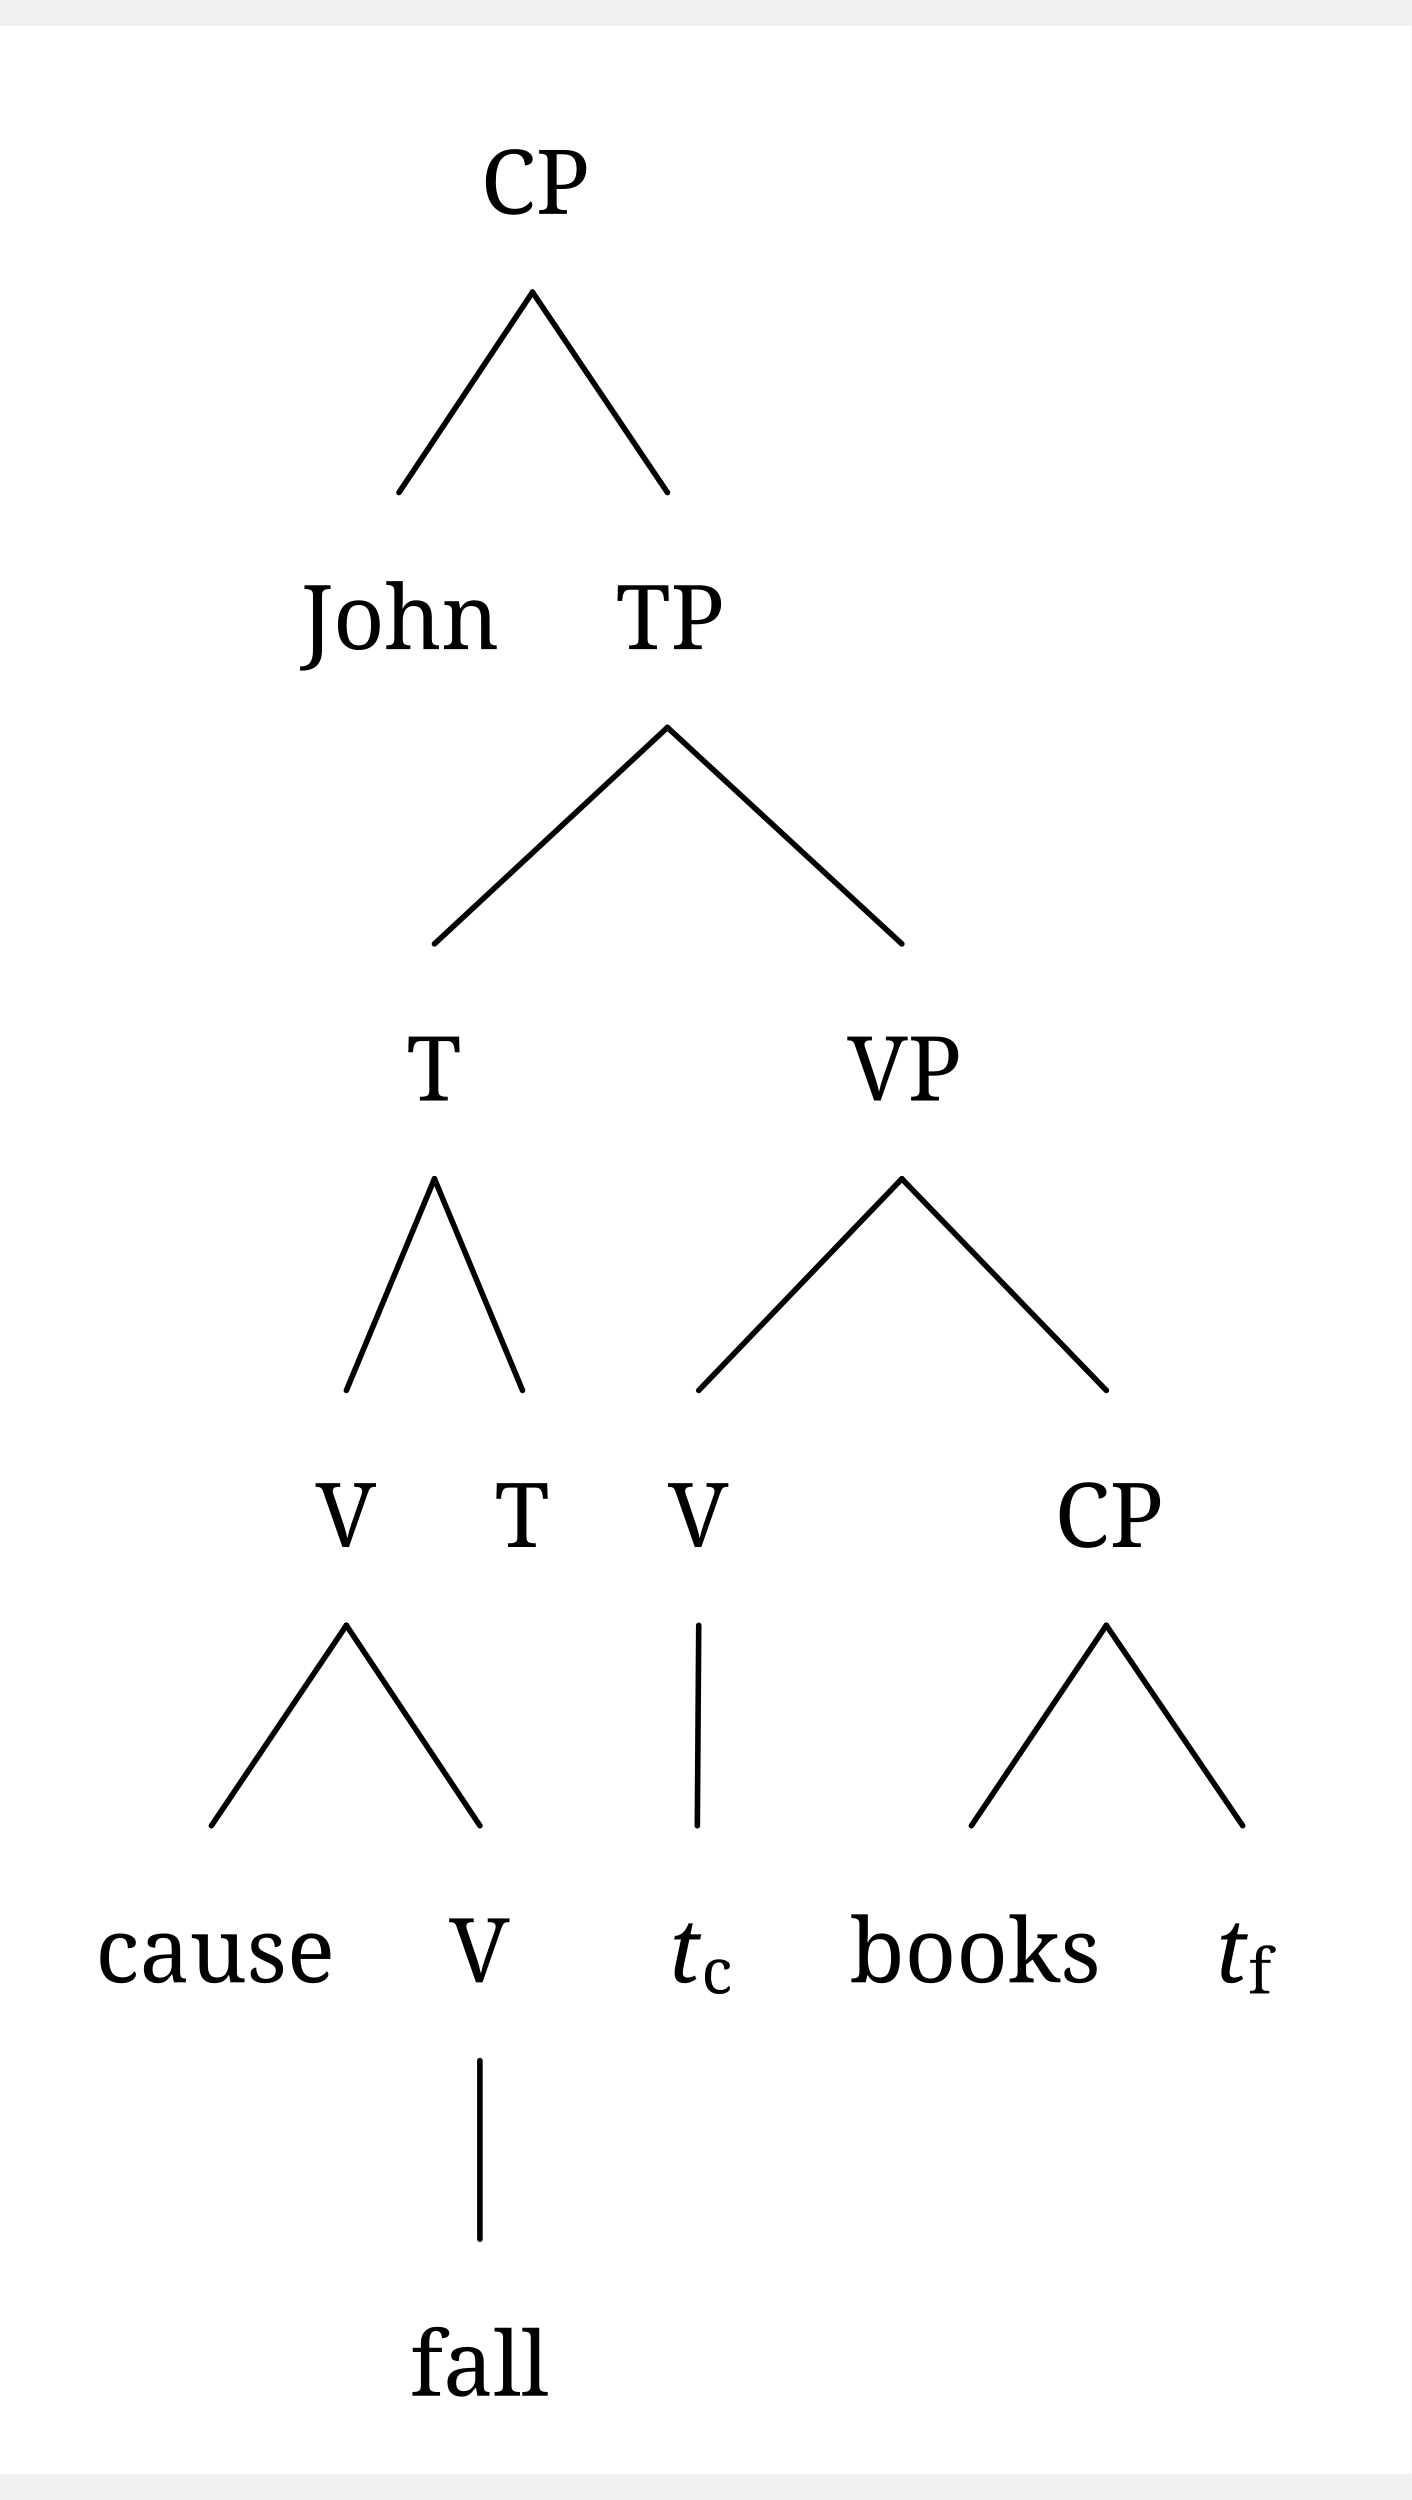
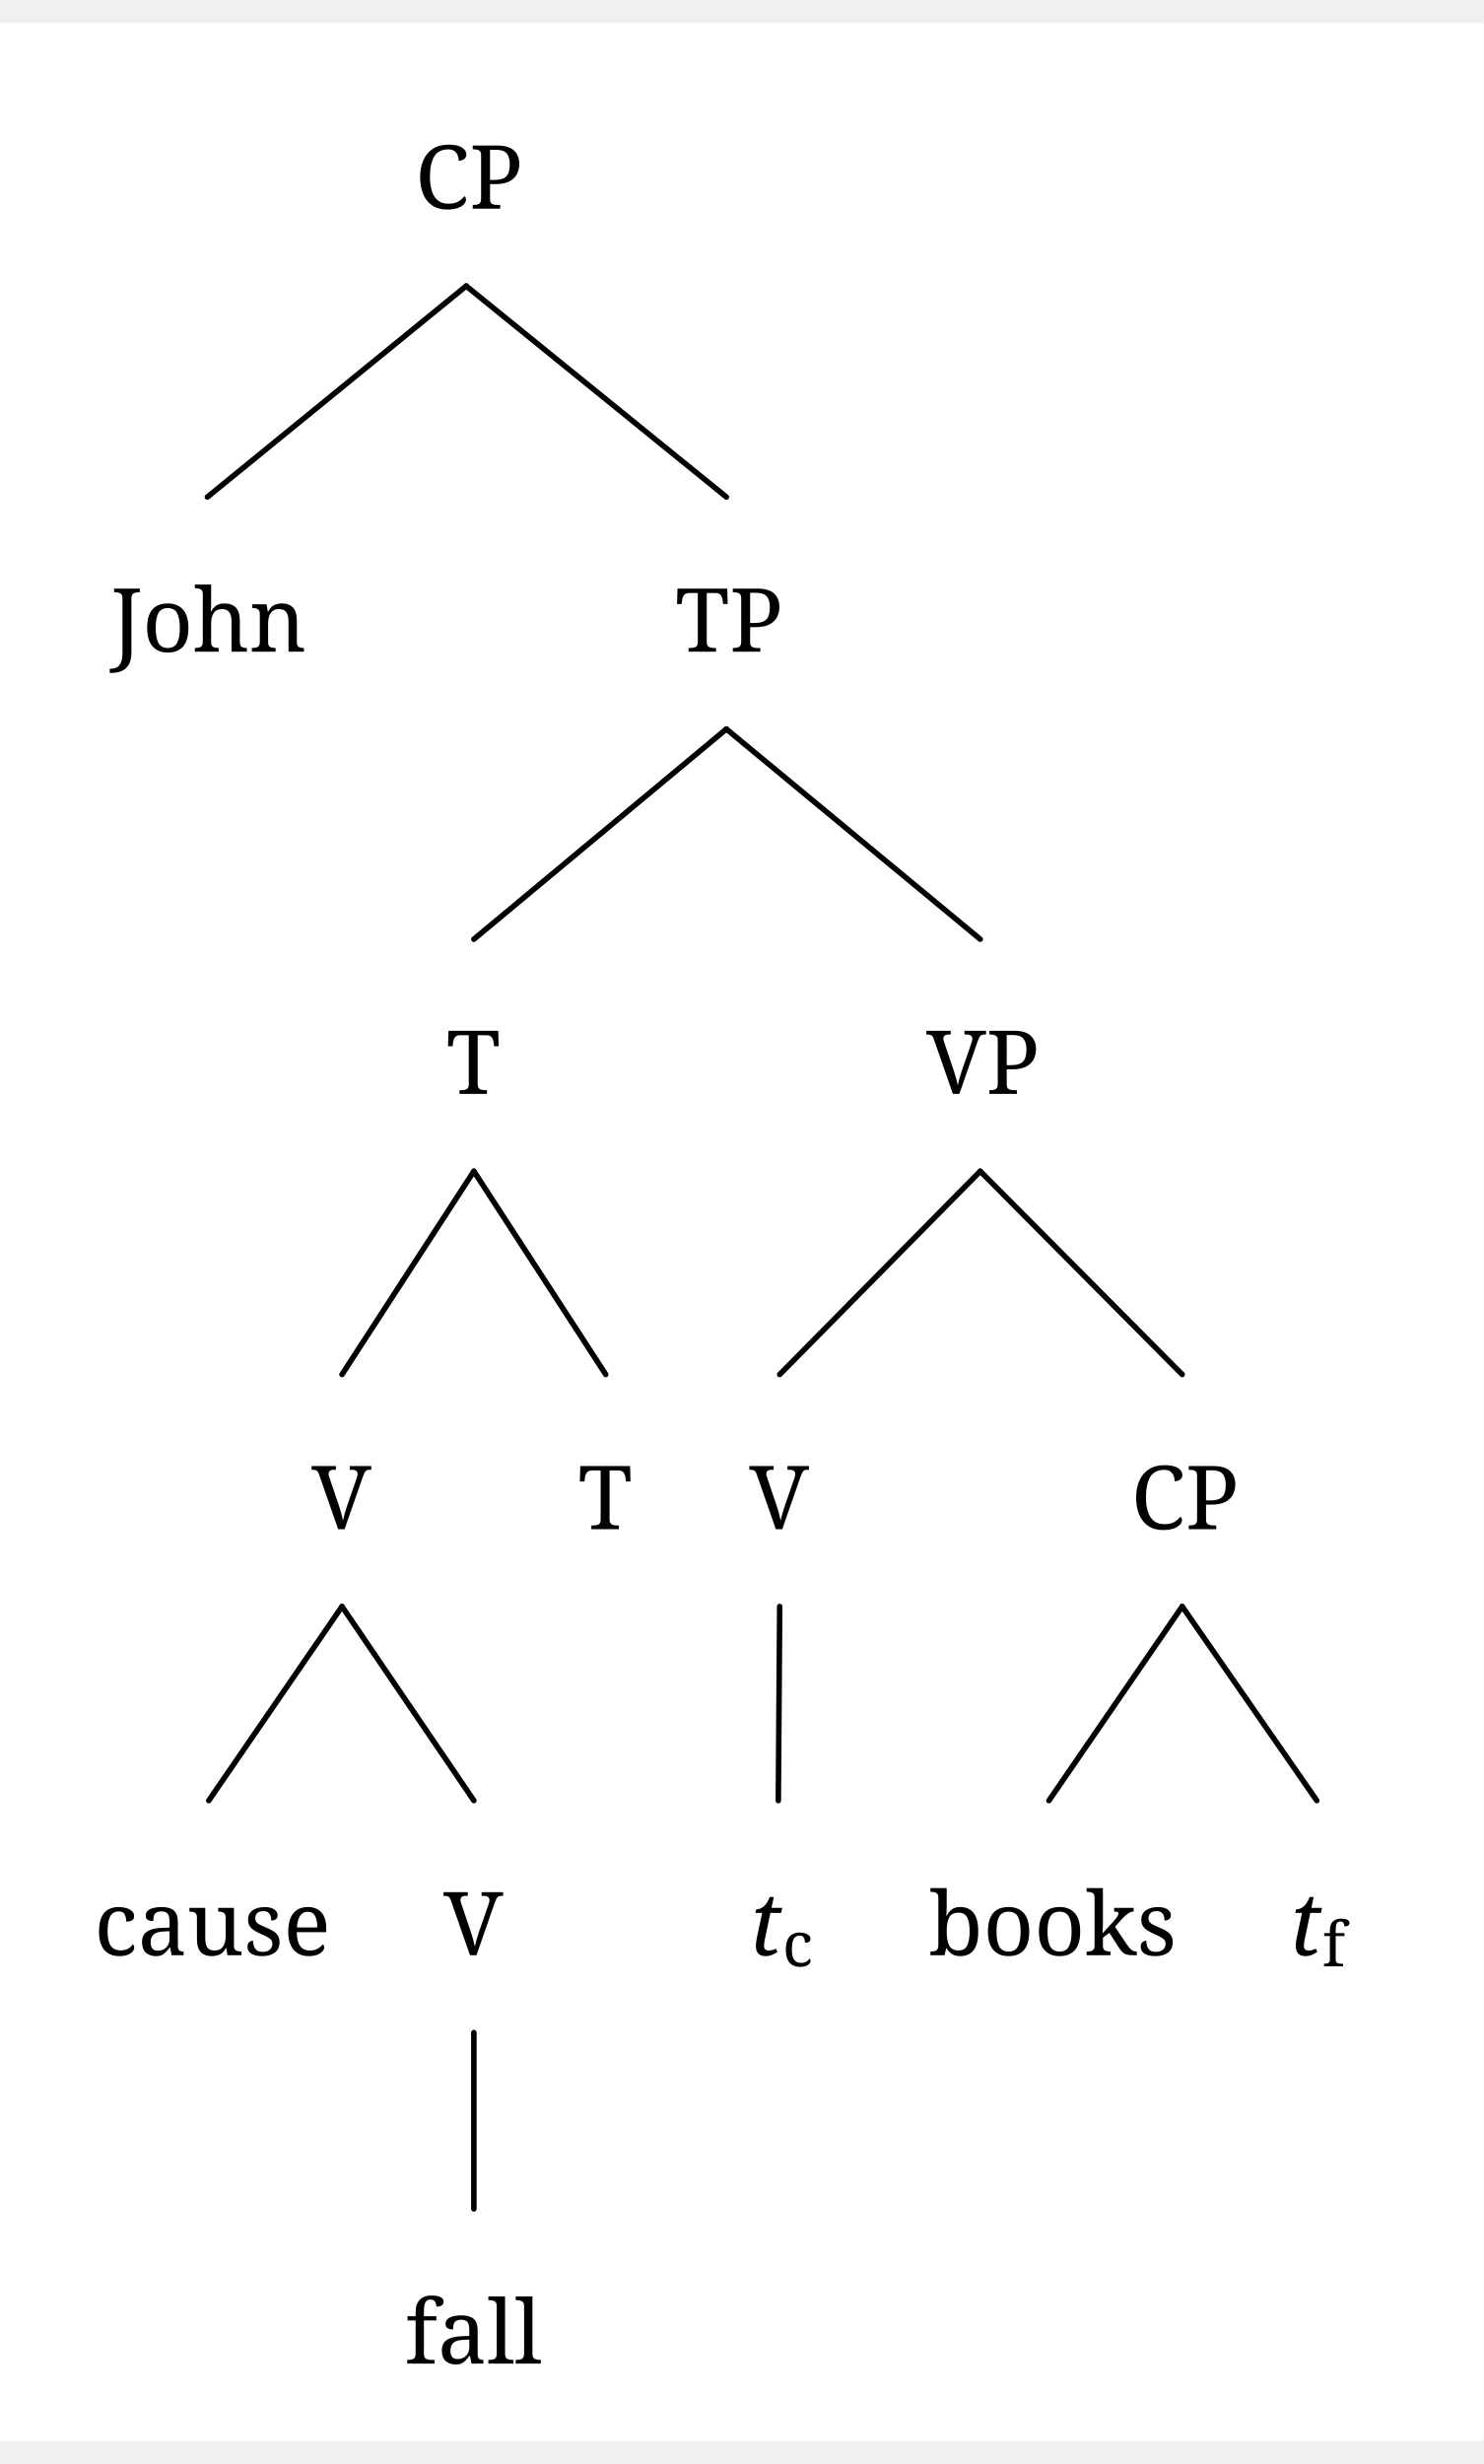
- <svg xmlns="http://www.w3.org/2000/svg" width="487.95" height="864.192" viewBox="-16.8, 0, 504.75, 875.392" version="1.1">
+ <svg xmlns="http://www.w3.org/2000/svg" width="520.45" height="864.192" viewBox="-16.8, 0, 537.25, 875.392" version="1.1">
  <defs>
    <marker id="arrow" markerUnits="userSpaceOnUse" viewBox="0 0 10 10" refX="10" refY="5" markerWidth="16.8" markerHeight="16.8" orient="auto">
      <path d="M 0 0 L 10 5 L 0 10" fill="black" />
    </marker>
    <marker id="arrowBackward" markerUnits="userSpaceOnUse" viewBox="0 0 10 10" refX="5" refY="5" markerWidth="16.8" markerHeight="16.8" orient="auto">
      <path d="M 0 0 L 10 5 L 0 10 z" fill="black" />
    </marker>
    <marker id="arrowForward" markerUnits="userSpaceOnUse" viewBox="0 0 10 10" refX="5" refY="5" markerWidth="16.8" markerHeight="16.8" orient="auto">
      <path d="M 10 0 L 0 5 L 10 10 z" fill="black" />
    </marker>
    <marker id="arrowBothways" markerUnits="userSpaceOnUse" viewBox="0 0 30 10" refX="15" refY="5" markerWidth="50.4" markerHeight="16.8" orient="auto">
      <path d="M 0 5 L 10 0 L 10 5 L 20 5 L 20 0 L 30 5 L 20 10 L 20 5 L 10 5 L 10 10 z" fill="black" />
    </marker>
    <pattern id="hatchBlack" x="10" y="10" width="10" height="10" patternUnits="userSpaceOnUse" patternTransform="rotate(45)">
      <line x1="0" y="0" x2="0" y2="10" stroke="black" stroke-width="4" />
    </pattern>
    <pattern id="hatchForNode" x="10" y="10" width="10" height="10" patternUnits="userSpaceOnUse" patternTransform="rotate(45)">
      <line x1="0" y="0" x2="0" y2="10" stroke="black" stroke-width="4" />
    </pattern>
    <pattern id="hatchForLeaf" x="10" y="10" width="10" height="10" patternUnits="userSpaceOnUse" patternTransform="rotate(45)">
      <line x1="0" y="0" x2="0" y2="10" stroke="black" stroke-width="4" />
    </pattern>
  </defs>
-   <rect x="-16.8" y="0" width="504.75" height="875.392" stroke="none" fill="white" />"
- <text white-space="pre" alignment-baseline="text-top" style="fill: black; storoke-width: 0; font-size: 32px;" x="155.113" y="67.2">
-     <tspan x="155.113" y="67.2" style="" text-decoration="" font-family="'Noto Serif', 'Noto Serif JP', 'Noto Serif CJK JP', 'Noto Naskh Arabic', 'Noto Sans Arabic', 'Noto Serif Hebrew', 'Noto Serif Devanagari', 'Noto Serif Thai', 'Noto Serif Khmer', 'DejaVu Serif', 'Noto Sans Math', OpenMoji, 'OpenMoji Color', 'OpenMoji Black', 'Noto Emoji', serif">CP</tspan>
+   <rect x="-16.8" y="0" width="537.25" height="875.392" stroke="none" fill="white" />"
+ <text white-space="pre" alignment-baseline="text-top" style="fill: black; storoke-width: 0; font-size: 32px;" x="133.519" y="67.2">
+     <tspan x="133.519" y="67.2" style="" text-decoration="" font-family="'Noto Serif', 'Noto Serif JP', 'Noto Serif CJK JP', 'Noto Naskh Arabic', 'Noto Sans Arabic', 'Noto Serif Hebrew', 'Noto Serif Devanagari', 'Noto Serif Thai', 'Noto Serif Khmer', 'DejaVu Serif', 'Noto Sans Math', OpenMoji, 'OpenMoji Color', 'OpenMoji Black', 'Noto Emoji', serif">CP</tspan>
  </text>
-   <text white-space="pre" alignment-baseline="text-top" style="fill: black; storoke-width: 0; font-size: 32px;" x="90.863" y="222.844">
-     <tspan x="90.863" y="222.844" style="" text-decoration="" font-family="'Noto Serif', 'Noto Serif JP', 'Noto Serif CJK JP', 'Noto Naskh Arabic', 'Noto Sans Arabic', 'Noto Serif Hebrew', 'Noto Serif Devanagari', 'Noto Serif Thai', 'Noto Serif Khmer', 'DejaVu Serif', 'Noto Sans Math', OpenMoji, 'OpenMoji Color', 'OpenMoji Black', 'Noto Emoji', serif">John</tspan>
+   <text white-space="pre" alignment-baseline="text-top" style="fill: black; storoke-width: 0; font-size: 32px;" x="23.3" y="227.599">
+     <tspan x="23.3" y="227.599" style="" text-decoration="" font-family="'Noto Serif', 'Noto Serif JP', 'Noto Serif CJK JP', 'Noto Naskh Arabic', 'Noto Sans Arabic', 'Noto Serif Hebrew', 'Noto Serif Devanagari', 'Noto Serif Thai', 'Noto Serif Khmer', 'DejaVu Serif', 'Noto Sans Math', OpenMoji, 'OpenMoji Color', 'OpenMoji Black', 'Noto Emoji', serif">John</tspan>
  </text>
-   <text white-space="pre" alignment-baseline="text-top" style="fill: black; storoke-width: 0; font-size: 32px;" x="203.363" y="222.844">
-     <tspan x="203.363" y="222.844" style="" text-decoration="" font-family="'Noto Serif', 'Noto Serif JP', 'Noto Serif CJK JP', 'Noto Naskh Arabic', 'Noto Sans Arabic', 'Noto Serif Hebrew', 'Noto Serif Devanagari', 'Noto Serif Thai', 'Noto Serif Khmer', 'DejaVu Serif', 'Noto Sans Math', OpenMoji, 'OpenMoji Color', 'OpenMoji Black', 'Noto Emoji', serif">TP</tspan>
+   <text white-space="pre" alignment-baseline="text-top" style="fill: black; storoke-width: 0; font-size: 32px;" x="227.738" y="227.599">
+     <tspan x="227.738" y="227.599" style="" text-decoration="" font-family="'Noto Serif', 'Noto Serif JP', 'Noto Serif CJK JP', 'Noto Naskh Arabic', 'Noto Sans Arabic', 'Noto Serif Hebrew', 'Noto Serif Devanagari', 'Noto Serif Thai', 'Noto Serif Khmer', 'DejaVu Serif', 'Noto Sans Math', OpenMoji, 'OpenMoji Color', 'OpenMoji Black', 'Noto Emoji', serif">TP</tspan>
  </text>
-   <text white-space="pre" alignment-baseline="text-top" style="fill: black; storoke-width: 0; font-size: 32px;" x="128.55" y="384.24">
-     <tspan x="128.55" y="384.24" style="" text-decoration="" font-family="'Noto Serif', 'Noto Serif JP', 'Noto Serif CJK JP', 'Noto Naskh Arabic', 'Noto Sans Arabic', 'Noto Serif Hebrew', 'Noto Serif Devanagari', 'Noto Serif Thai', 'Noto Serif Khmer', 'DejaVu Serif', 'Noto Sans Math', OpenMoji, 'OpenMoji Color', 'OpenMoji Black', 'Noto Emoji', serif">T</tspan>
+   <text white-space="pre" alignment-baseline="text-top" style="fill: black; storoke-width: 0; font-size: 32px;" x="144.8" y="387.693">
+     <tspan x="144.8" y="387.693" style="" text-decoration="" font-family="'Noto Serif', 'Noto Serif JP', 'Noto Serif CJK JP', 'Noto Naskh Arabic', 'Noto Sans Arabic', 'Noto Serif Hebrew', 'Noto Serif Devanagari', 'Noto Serif Thai', 'Noto Serif Khmer', 'DejaVu Serif', 'Noto Sans Math', OpenMoji, 'OpenMoji Color', 'OpenMoji Black', 'Noto Emoji', serif">T</tspan>
  </text>
-   <text white-space="pre" alignment-baseline="text-top" style="fill: black; storoke-width: 0; font-size: 32px;" x="96.05" y="543.908">
-     <tspan x="96.05" y="543.908" style="" text-decoration="" font-family="'Noto Serif', 'Noto Serif JP', 'Noto Serif CJK JP', 'Noto Naskh Arabic', 'Noto Sans Arabic', 'Noto Serif Hebrew', 'Noto Serif Devanagari', 'Noto Serif Thai', 'Noto Serif Khmer', 'DejaVu Serif', 'Noto Sans Math', OpenMoji, 'OpenMoji Color', 'OpenMoji Black', 'Noto Emoji', serif">V</tspan>
+   <text white-space="pre" alignment-baseline="text-top" style="fill: black; storoke-width: 0; font-size: 32px;" x="96.05" y="545.281">
+     <tspan x="96.05" y="545.281" style="" text-decoration="" font-family="'Noto Serif', 'Noto Serif JP', 'Noto Serif CJK JP', 'Noto Naskh Arabic', 'Noto Sans Arabic', 'Noto Serif Hebrew', 'Noto Serif Devanagari', 'Noto Serif Thai', 'Noto Serif Khmer', 'DejaVu Serif', 'Noto Sans Math', OpenMoji, 'OpenMoji Color', 'OpenMoji Black', 'Noto Emoji', serif">V</tspan>
  </text>
  <text white-space="pre" alignment-baseline="text-top" style="fill: black; storoke-width: 0; font-size: 32px;" x="17.3" y="699.552">
    <tspan x="17.3" y="699.552" style="" text-decoration="" font-family="'Noto Serif', 'Noto Serif JP', 'Noto Serif CJK JP', 'Noto Naskh Arabic', 'Noto Sans Arabic', 'Noto Serif Hebrew', 'Noto Serif Devanagari', 'Noto Serif Thai', 'Noto Serif Khmer', 'DejaVu Serif', 'Noto Sans Math', OpenMoji, 'OpenMoji Color', 'OpenMoji Black', 'Noto Emoji', serif">cause</tspan>
  </text>
  <text white-space="pre" alignment-baseline="text-top" style="fill: black; storoke-width: 0; font-size: 32px;" x="143.8" y="699.552">
    <tspan x="143.8" y="699.552" style="" text-decoration="" font-family="'Noto Serif', 'Noto Serif JP', 'Noto Serif CJK JP', 'Noto Naskh Arabic', 'Noto Sans Arabic', 'Noto Serif Hebrew', 'Noto Serif Devanagari', 'Noto Serif Thai', 'Noto Serif Khmer', 'DejaVu Serif', 'Noto Sans Math', OpenMoji, 'OpenMoji Color', 'OpenMoji Black', 'Noto Emoji', serif">V</tspan>
  </text>
  <text white-space="pre" alignment-baseline="text-top" style="fill: black; storoke-width: 0; font-size: 32px;" x="129.8" y="847.392">
    <tspan x="129.8" y="847.392" style="" text-decoration="" font-family="'Noto Serif', 'Noto Serif JP', 'Noto Serif CJK JP', 'Noto Naskh Arabic', 'Noto Sans Arabic', 'Noto Serif Hebrew', 'Noto Serif Devanagari', 'Noto Serif Thai', 'Noto Serif Khmer', 'DejaVu Serif', 'Noto Sans Math', OpenMoji, 'OpenMoji Color', 'OpenMoji Black', 'Noto Emoji', serif">fall</tspan>
  </text>
-   <text white-space="pre" alignment-baseline="text-top" style="fill: black; storoke-width: 0; font-size: 32px;" x="160.05" y="543.908">
-     <tspan x="160.05" y="543.908" style="" text-decoration="" font-family="'Noto Serif', 'Noto Serif JP', 'Noto Serif CJK JP', 'Noto Naskh Arabic', 'Noto Sans Arabic', 'Noto Serif Hebrew', 'Noto Serif Devanagari', 'Noto Serif Thai', 'Noto Serif Khmer', 'DejaVu Serif', 'Noto Sans Math', OpenMoji, 'OpenMoji Color', 'OpenMoji Black', 'Noto Emoji', serif">T</tspan>
+   <text white-space="pre" alignment-baseline="text-top" style="fill: black; storoke-width: 0; font-size: 32px;" x="192.55" y="545.281">
+     <tspan x="192.55" y="545.281" style="" text-decoration="" font-family="'Noto Serif', 'Noto Serif JP', 'Noto Serif CJK JP', 'Noto Naskh Arabic', 'Noto Sans Arabic', 'Noto Serif Hebrew', 'Noto Serif Devanagari', 'Noto Serif Thai', 'Noto Serif Khmer', 'DejaVu Serif', 'Noto Sans Math', OpenMoji, 'OpenMoji Color', 'OpenMoji Black', 'Noto Emoji', serif">T</tspan>
  </text>
-   <text white-space="pre" alignment-baseline="text-top" style="fill: black; storoke-width: 0; font-size: 32px;" x="286.175" y="384.24">
-     <tspan x="286.175" y="384.24" style="" text-decoration="" font-family="'Noto Serif', 'Noto Serif JP', 'Noto Serif CJK JP', 'Noto Naskh Arabic', 'Noto Sans Arabic', 'Noto Serif Hebrew', 'Noto Serif Devanagari', 'Noto Serif Thai', 'Noto Serif Khmer', 'DejaVu Serif', 'Noto Sans Math', OpenMoji, 'OpenMoji Color', 'OpenMoji Black', 'Noto Emoji', serif">VP</tspan>
+   <text white-space="pre" alignment-baseline="text-top" style="fill: black; storoke-width: 0; font-size: 32px;" x="318.675" y="387.693">
+     <tspan x="318.675" y="387.693" style="" text-decoration="" font-family="'Noto Serif', 'Noto Serif JP', 'Noto Serif CJK JP', 'Noto Naskh Arabic', 'Noto Sans Arabic', 'Noto Serif Hebrew', 'Noto Serif Devanagari', 'Noto Serif Thai', 'Noto Serif Khmer', 'DejaVu Serif', 'Noto Sans Math', OpenMoji, 'OpenMoji Color', 'OpenMoji Black', 'Noto Emoji', serif">VP</tspan>
  </text>
-   <text white-space="pre" alignment-baseline="text-top" style="fill: black; storoke-width: 0; font-size: 32px;" x="222.05" y="543.908">
-     <tspan x="222.05" y="543.908" style="" text-decoration="" font-family="'Noto Serif', 'Noto Serif JP', 'Noto Serif CJK JP', 'Noto Naskh Arabic', 'Noto Sans Arabic', 'Noto Serif Hebrew', 'Noto Serif Devanagari', 'Noto Serif Thai', 'Noto Serif Khmer', 'DejaVu Serif', 'Noto Sans Math', OpenMoji, 'OpenMoji Color', 'OpenMoji Black', 'Noto Emoji', serif">V</tspan>
+   <text white-space="pre" alignment-baseline="text-top" style="fill: black; storoke-width: 0; font-size: 32px;" x="254.55" y="545.281">
+     <tspan x="254.55" y="545.281" style="" text-decoration="" font-family="'Noto Serif', 'Noto Serif JP', 'Noto Serif CJK JP', 'Noto Naskh Arabic', 'Noto Sans Arabic', 'Noto Serif Hebrew', 'Noto Serif Devanagari', 'Noto Serif Thai', 'Noto Serif Khmer', 'DejaVu Serif', 'Noto Sans Math', OpenMoji, 'OpenMoji Color', 'OpenMoji Black', 'Noto Emoji', serif">V</tspan>
  </text>
-   <text white-space="pre" alignment-baseline="text-top" style="fill: black; storoke-width: 0; font-size: 32px;" x="222.05" y="699.552">
-     <tspan x="222.05" y="699.552" style="font-style: italic; " text-decoration="" font-family="'Noto Serif', 'Noto Serif JP', 'Noto Serif CJK JP', 'Noto Naskh Arabic', 'Noto Sans Arabic', 'Noto Serif Hebrew', 'Noto Serif Devanagari', 'Noto Serif Thai', 'Noto Serif Khmer', 'DejaVu Serif', 'Noto Sans Math', OpenMoji, 'OpenMoji Color', 'OpenMoji Black', 'Noto Emoji', serif">t</tspan>
-     <tspan x="234.05" y="703.552" style="font-size: 70%; " text-decoration="" font-family="'Noto Serif', 'Noto Serif JP', 'Noto Serif CJK JP', 'Noto Naskh Arabic', 'Noto Sans Arabic', 'Noto Serif Hebrew', 'Noto Serif Devanagari', 'Noto Serif Thai', 'Noto Serif Khmer', 'DejaVu Serif', 'Noto Sans Math', OpenMoji, 'OpenMoji Color', 'OpenMoji Black', 'Noto Emoji', serif">c</tspan>
+   <text white-space="pre" alignment-baseline="text-top" style="fill: black; storoke-width: 0; font-size: 32px;" x="254.55" y="699.552">
+     <tspan x="254.55" y="699.552" style="font-style: italic; " text-decoration="" font-family="'Noto Serif', 'Noto Serif JP', 'Noto Serif CJK JP', 'Noto Naskh Arabic', 'Noto Sans Arabic', 'Noto Serif Hebrew', 'Noto Serif Devanagari', 'Noto Serif Thai', 'Noto Serif Khmer', 'DejaVu Serif', 'Noto Sans Math', OpenMoji, 'OpenMoji Color', 'OpenMoji Black', 'Noto Emoji', serif">t</tspan>
+     <tspan x="266.55" y="703.552" style="font-size: 70%; " text-decoration="" font-family="'Noto Serif', 'Noto Serif JP', 'Noto Serif CJK JP', 'Noto Naskh Arabic', 'Noto Sans Arabic', 'Noto Serif Hebrew', 'Noto Serif Devanagari', 'Noto Serif Thai', 'Noto Serif Khmer', 'DejaVu Serif', 'Noto Sans Math', OpenMoji, 'OpenMoji Color', 'OpenMoji Black', 'Noto Emoji', serif">c</tspan>
  </text>
-   <text white-space="pre" alignment-baseline="text-top" style="fill: black; storoke-width: 0; font-size: 32px;" x="360.3" y="543.908">
-     <tspan x="360.3" y="543.908" style="" text-decoration="" font-family="'Noto Serif', 'Noto Serif JP', 'Noto Serif CJK JP', 'Noto Naskh Arabic', 'Noto Sans Arabic', 'Noto Serif Hebrew', 'Noto Serif Devanagari', 'Noto Serif Thai', 'Noto Serif Khmer', 'DejaVu Serif', 'Noto Sans Math', OpenMoji, 'OpenMoji Color', 'OpenMoji Black', 'Noto Emoji', serif">CP</tspan>
+   <text white-space="pre" alignment-baseline="text-top" style="fill: black; storoke-width: 0; font-size: 32px;" x="392.8" y="545.281">
+     <tspan x="392.8" y="545.281" style="" text-decoration="" font-family="'Noto Serif', 'Noto Serif JP', 'Noto Serif CJK JP', 'Noto Naskh Arabic', 'Noto Sans Arabic', 'Noto Serif Hebrew', 'Noto Serif Devanagari', 'Noto Serif Thai', 'Noto Serif Khmer', 'DejaVu Serif', 'Noto Sans Math', OpenMoji, 'OpenMoji Color', 'OpenMoji Black', 'Noto Emoji', serif">CP</tspan>
  </text>
-   <text white-space="pre" alignment-baseline="text-top" style="fill: black; storoke-width: 0; font-size: 32px;" x="287.05" y="699.552">
-     <tspan x="287.05" y="699.552" style="" text-decoration="" font-family="'Noto Serif', 'Noto Serif JP', 'Noto Serif CJK JP', 'Noto Naskh Arabic', 'Noto Sans Arabic', 'Noto Serif Hebrew', 'Noto Serif Devanagari', 'Noto Serif Thai', 'Noto Serif Khmer', 'DejaVu Serif', 'Noto Sans Math', OpenMoji, 'OpenMoji Color', 'OpenMoji Black', 'Noto Emoji', serif">books</tspan>
+   <text white-space="pre" alignment-baseline="text-top" style="fill: black; storoke-width: 0; font-size: 32px;" x="319.55" y="699.552">
+     <tspan x="319.55" y="699.552" style="" text-decoration="" font-family="'Noto Serif', 'Noto Serif JP', 'Noto Serif CJK JP', 'Noto Naskh Arabic', 'Noto Sans Arabic', 'Noto Serif Hebrew', 'Noto Serif Devanagari', 'Noto Serif Thai', 'Noto Serif Khmer', 'DejaVu Serif', 'Noto Sans Math', OpenMoji, 'OpenMoji Color', 'OpenMoji Black', 'Noto Emoji', serif">books</tspan>
  </text>
-   <text white-space="pre" alignment-baseline="text-top" style="fill: black; storoke-width: 0; font-size: 32px;" x="417.55" y="699.552">
-     <tspan x="417.55" y="699.552" style="font-style: italic; " text-decoration="" font-family="'Noto Serif', 'Noto Serif JP', 'Noto Serif CJK JP', 'Noto Naskh Arabic', 'Noto Sans Arabic', 'Noto Serif Hebrew', 'Noto Serif Devanagari', 'Noto Serif Thai', 'Noto Serif Khmer', 'DejaVu Serif', 'Noto Sans Math', OpenMoji, 'OpenMoji Color', 'OpenMoji Black', 'Noto Emoji', serif">t</tspan>
-     <tspan x="429.55" y="703.552" style="font-size: 70%; " text-decoration="" font-family="'Noto Serif', 'Noto Serif JP', 'Noto Serif CJK JP', 'Noto Naskh Arabic', 'Noto Sans Arabic', 'Noto Serif Hebrew', 'Noto Serif Devanagari', 'Noto Serif Thai', 'Noto Serif Khmer', 'DejaVu Serif', 'Noto Sans Math', OpenMoji, 'OpenMoji Color', 'OpenMoji Black', 'Noto Emoji', serif">f</tspan>
+   <text white-space="pre" alignment-baseline="text-top" style="fill: black; storoke-width: 0; font-size: 32px;" x="450.05" y="699.552">
+     <tspan x="450.05" y="699.552" style="font-style: italic; " text-decoration="" font-family="'Noto Serif', 'Noto Serif JP', 'Noto Serif CJK JP', 'Noto Naskh Arabic', 'Noto Sans Arabic', 'Noto Serif Hebrew', 'Noto Serif Devanagari', 'Noto Serif Thai', 'Noto Serif Khmer', 'DejaVu Serif', 'Noto Sans Math', OpenMoji, 'OpenMoji Color', 'OpenMoji Black', 'Noto Emoji', serif">t</tspan>
+     <tspan x="462.05" y="703.552" style="font-size: 70%; " text-decoration="" font-family="'Noto Serif', 'Noto Serif JP', 'Noto Serif CJK JP', 'Noto Naskh Arabic', 'Noto Sans Arabic', 'Noto Serif Hebrew', 'Noto Serif Devanagari', 'Noto Serif Thai', 'Noto Serif Khmer', 'DejaVu Serif', 'Noto Sans Math', OpenMoji, 'OpenMoji Color', 'OpenMoji Black', 'Noto Emoji', serif">f</tspan>
  </text>
-   <line style="fill: none; stroke:black; stroke-width:2; stroke-linejoin:round; stroke-linecap:round;" x1="125.863" y1="166.844" x2="173.613" y2="95.2" />
-   <line style="fill: none; stroke:black; stroke-width:2; stroke-linejoin:round; stroke-linecap:round;" x1="221.863" y1="166.844" x2="173.613" y2="95.2" />
-   <line style="fill: none; stroke:black; stroke-width:2; stroke-linejoin:round; stroke-linecap:round;" x1="138.55" y1="328.24" x2="221.863" y2="250.844" />
-   <line style="fill: none; stroke:black; stroke-width:2; stroke-linejoin:round; stroke-linecap:round;" x1="305.675" y1="328.24" x2="221.863" y2="250.844" />
-   <line style="fill: none; stroke:black; stroke-width:2; stroke-linejoin:round; stroke-linecap:round;" x1="107.05" y1="487.908" x2="138.55" y2="412.24" />
-   <line style="fill: none; stroke:black; stroke-width:2; stroke-linejoin:round; stroke-linecap:round;" x1="170.05" y1="487.908" x2="138.55" y2="412.24" />
-   <line style="fill: none; stroke:black; stroke-width:2; stroke-linejoin:round; stroke-linecap:round;" x1="58.8" y1="643.552" x2="107.05" y2="571.908" />
-   <line style="fill: none; stroke:black; stroke-width:2; stroke-linejoin:round; stroke-linecap:round;" x1="154.8" y1="643.552" x2="107.05" y2="571.908" />
+   <line style="fill: none; stroke:black; stroke-width:2; stroke-linejoin:round; stroke-linecap:round;" x1="58.3" y1="171.599" x2="152.019" y2="95.2" />
+   <line style="fill: none; stroke:black; stroke-width:2; stroke-linejoin:round; stroke-linecap:round;" x1="246.238" y1="171.599" x2="152.019" y2="95.2" />
+   <line style="fill: none; stroke:black; stroke-width:2; stroke-linejoin:round; stroke-linecap:round;" x1="154.8" y1="331.693" x2="246.238" y2="255.599" />
+   <line style="fill: none; stroke:black; stroke-width:2; stroke-linejoin:round; stroke-linecap:round;" x1="338.175" y1="331.693" x2="246.238" y2="255.599" />
+   <line style="fill: none; stroke:black; stroke-width:2; stroke-linejoin:round; stroke-linecap:round;" x1="107.05" y1="489.281" x2="154.8" y2="415.693" />
+   <line style="fill: none; stroke:black; stroke-width:2; stroke-linejoin:round; stroke-linecap:round;" x1="202.55" y1="489.281" x2="154.8" y2="415.693" />
+   <line style="fill: none; stroke:black; stroke-width:2; stroke-linejoin:round; stroke-linecap:round;" x1="58.8" y1="643.552" x2="107.05" y2="573.281" />
+   <line style="fill: none; stroke:black; stroke-width:2; stroke-linejoin:round; stroke-linecap:round;" x1="154.8" y1="643.552" x2="107.05" y2="573.281" />
  <line style="fill: none; stroke:black; stroke-width:2; stroke-linejoin:round; stroke-linecap:round;" x1="154.8" y1="791.392" x2="154.8" y2="727.552" />
-   <line style="fill: none; stroke:black; stroke-width:2; stroke-linejoin:round; stroke-linecap:round;" x1="233.05" y1="487.908" x2="305.675" y2="412.24" />
-   <line style="fill: none; stroke:black; stroke-width:2; stroke-linejoin:round; stroke-linecap:round;" x1="378.8" y1="487.908" x2="305.675" y2="412.24" />
-   <line style="fill: none; stroke:black; stroke-width:2; stroke-linejoin:round; stroke-linecap:round;" x1="232.55" y1="643.552" x2="233.05" y2="571.908" />
-   <line style="fill: none; stroke:black; stroke-width:2; stroke-linejoin:round; stroke-linecap:round;" x1="330.55" y1="643.552" x2="378.8" y2="571.908" />
-   <line style="fill: none; stroke:black; stroke-width:2; stroke-linejoin:round; stroke-linecap:round;" x1="427.55" y1="643.552" x2="378.8" y2="571.908" />
+   <line style="fill: none; stroke:black; stroke-width:2; stroke-linejoin:round; stroke-linecap:round;" x1="265.55" y1="489.281" x2="338.175" y2="415.693" />
+   <line style="fill: none; stroke:black; stroke-width:2; stroke-linejoin:round; stroke-linecap:round;" x1="411.3" y1="489.281" x2="338.175" y2="415.693" />
+   <line style="fill: none; stroke:black; stroke-width:2; stroke-linejoin:round; stroke-linecap:round;" x1="265.05" y1="643.552" x2="265.55" y2="573.281" />
+   <line style="fill: none; stroke:black; stroke-width:2; stroke-linejoin:round; stroke-linecap:round;" x1="363.05" y1="643.552" x2="411.3" y2="573.281" />
+   <line style="fill: none; stroke:black; stroke-width:2; stroke-linejoin:round; stroke-linecap:round;" x1="460.05" y1="643.552" x2="411.3" y2="573.281" />
</svg>
